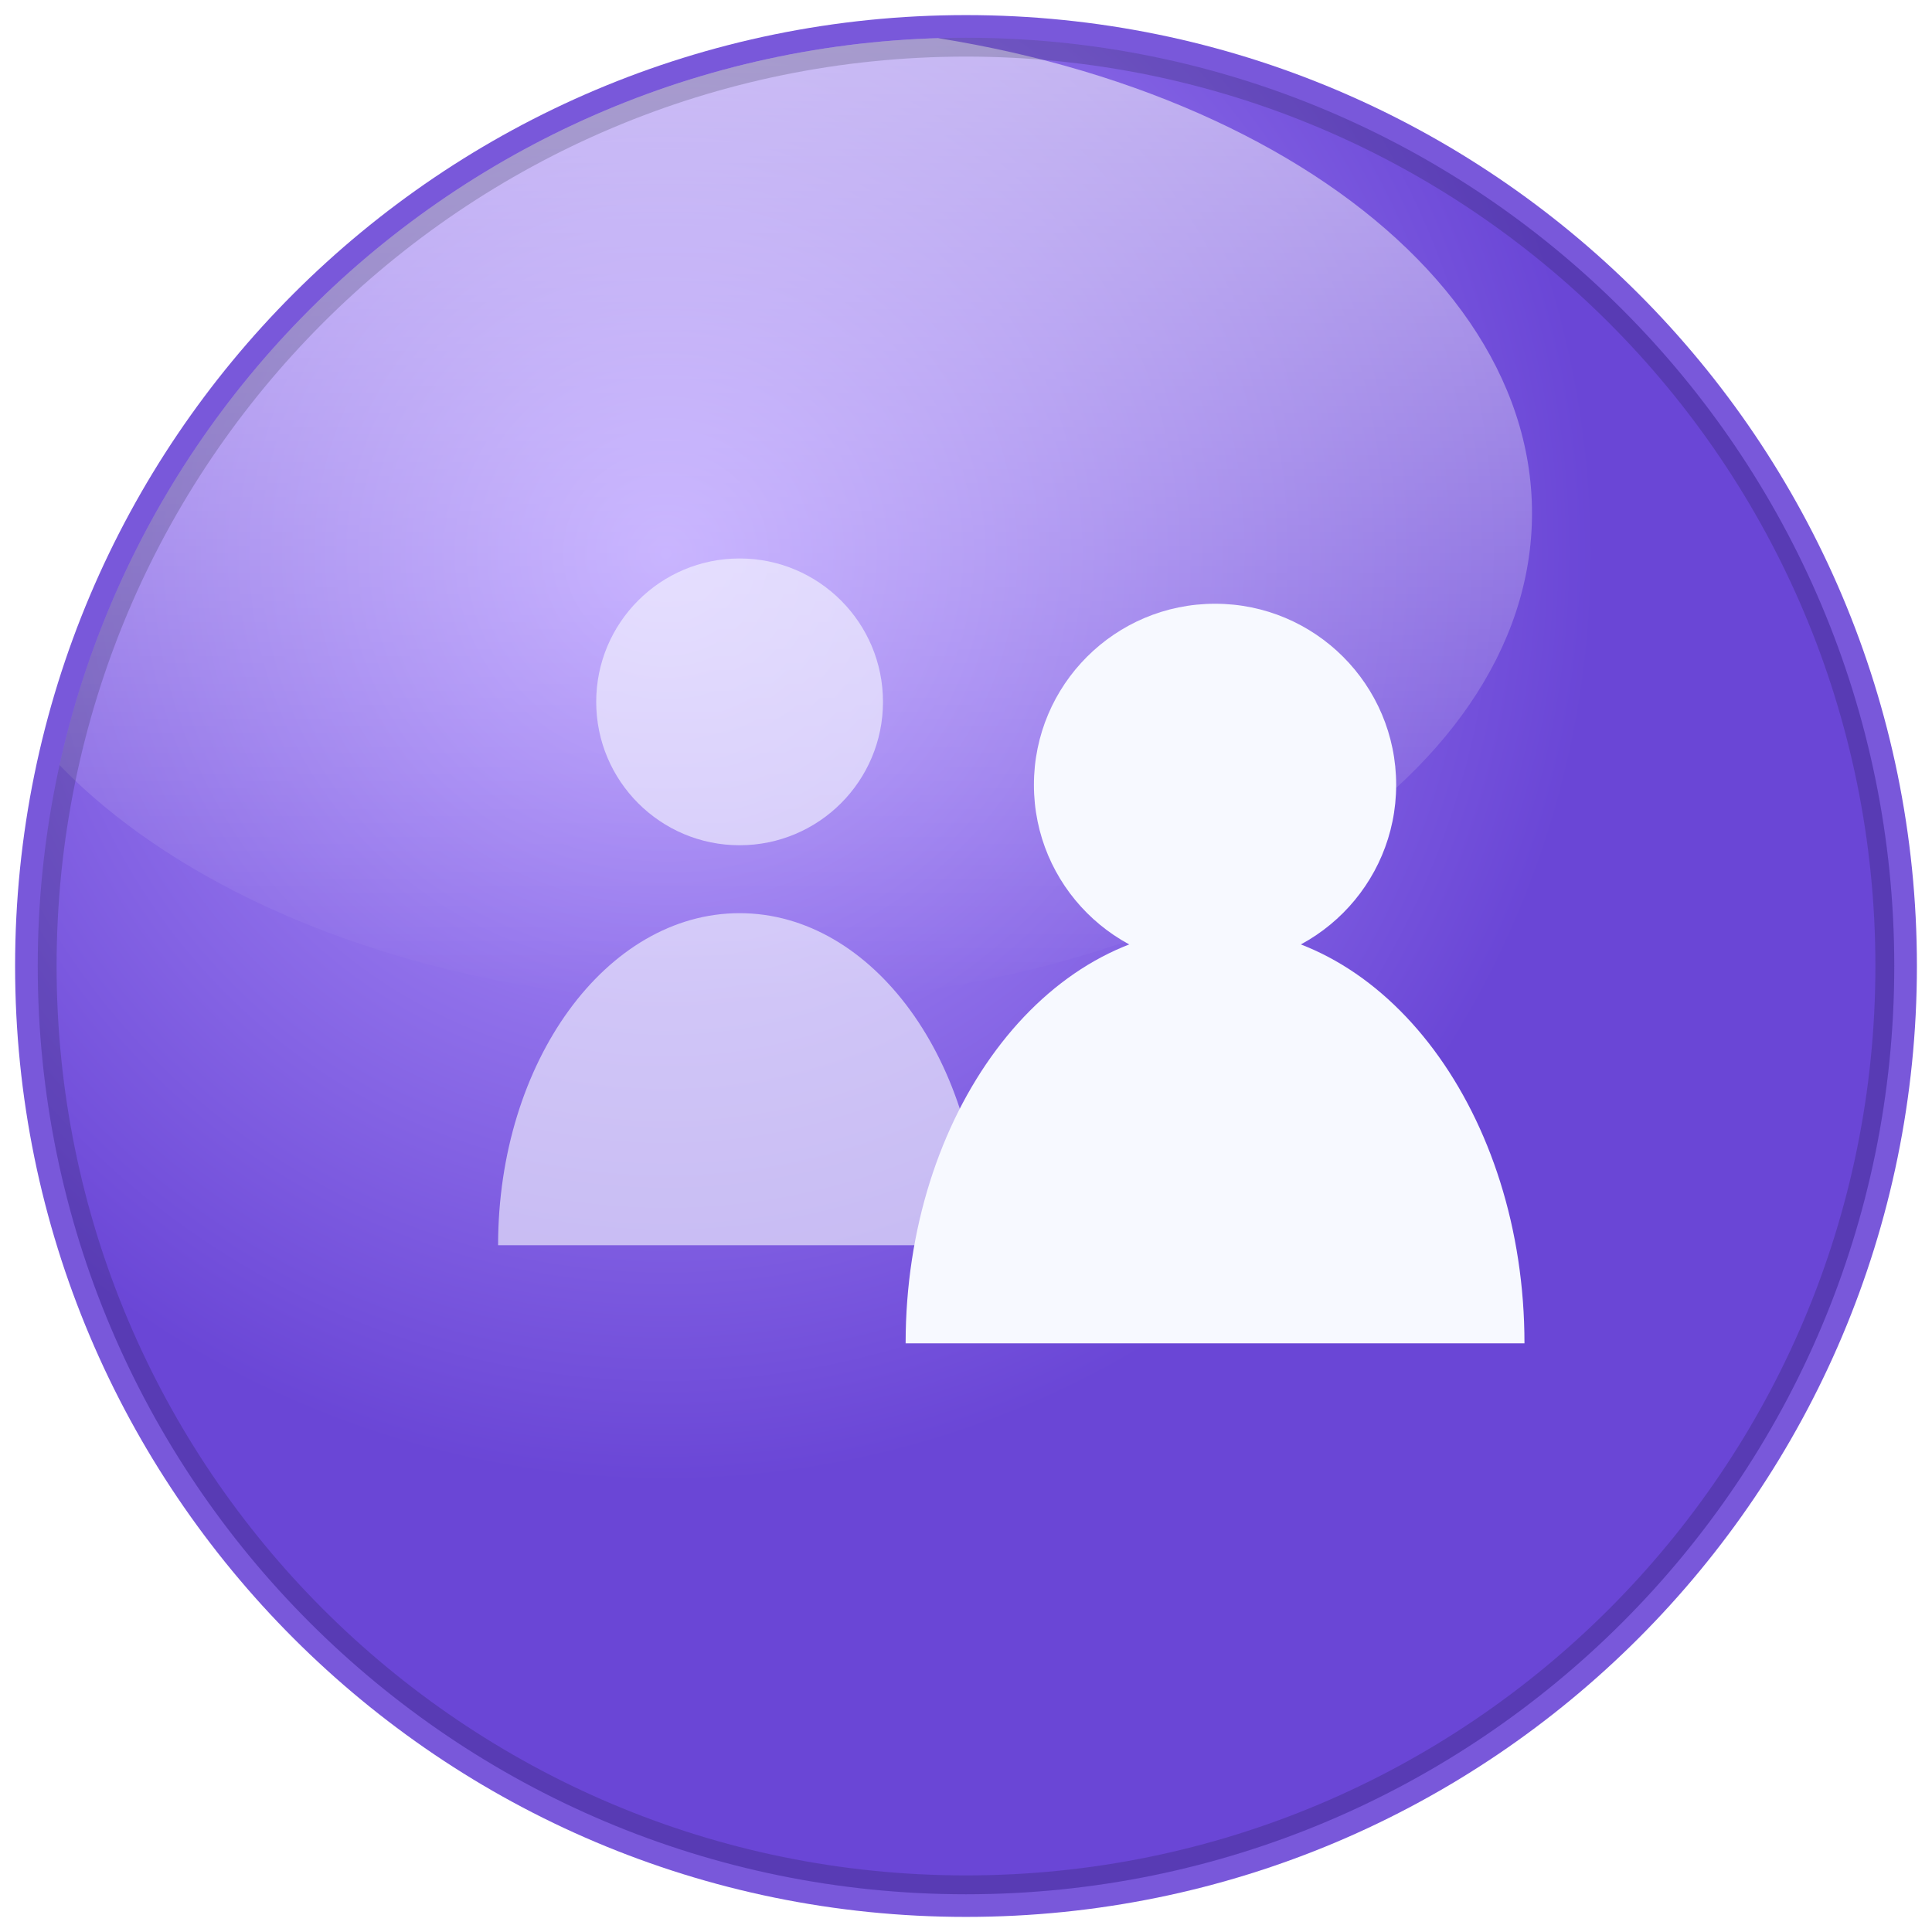
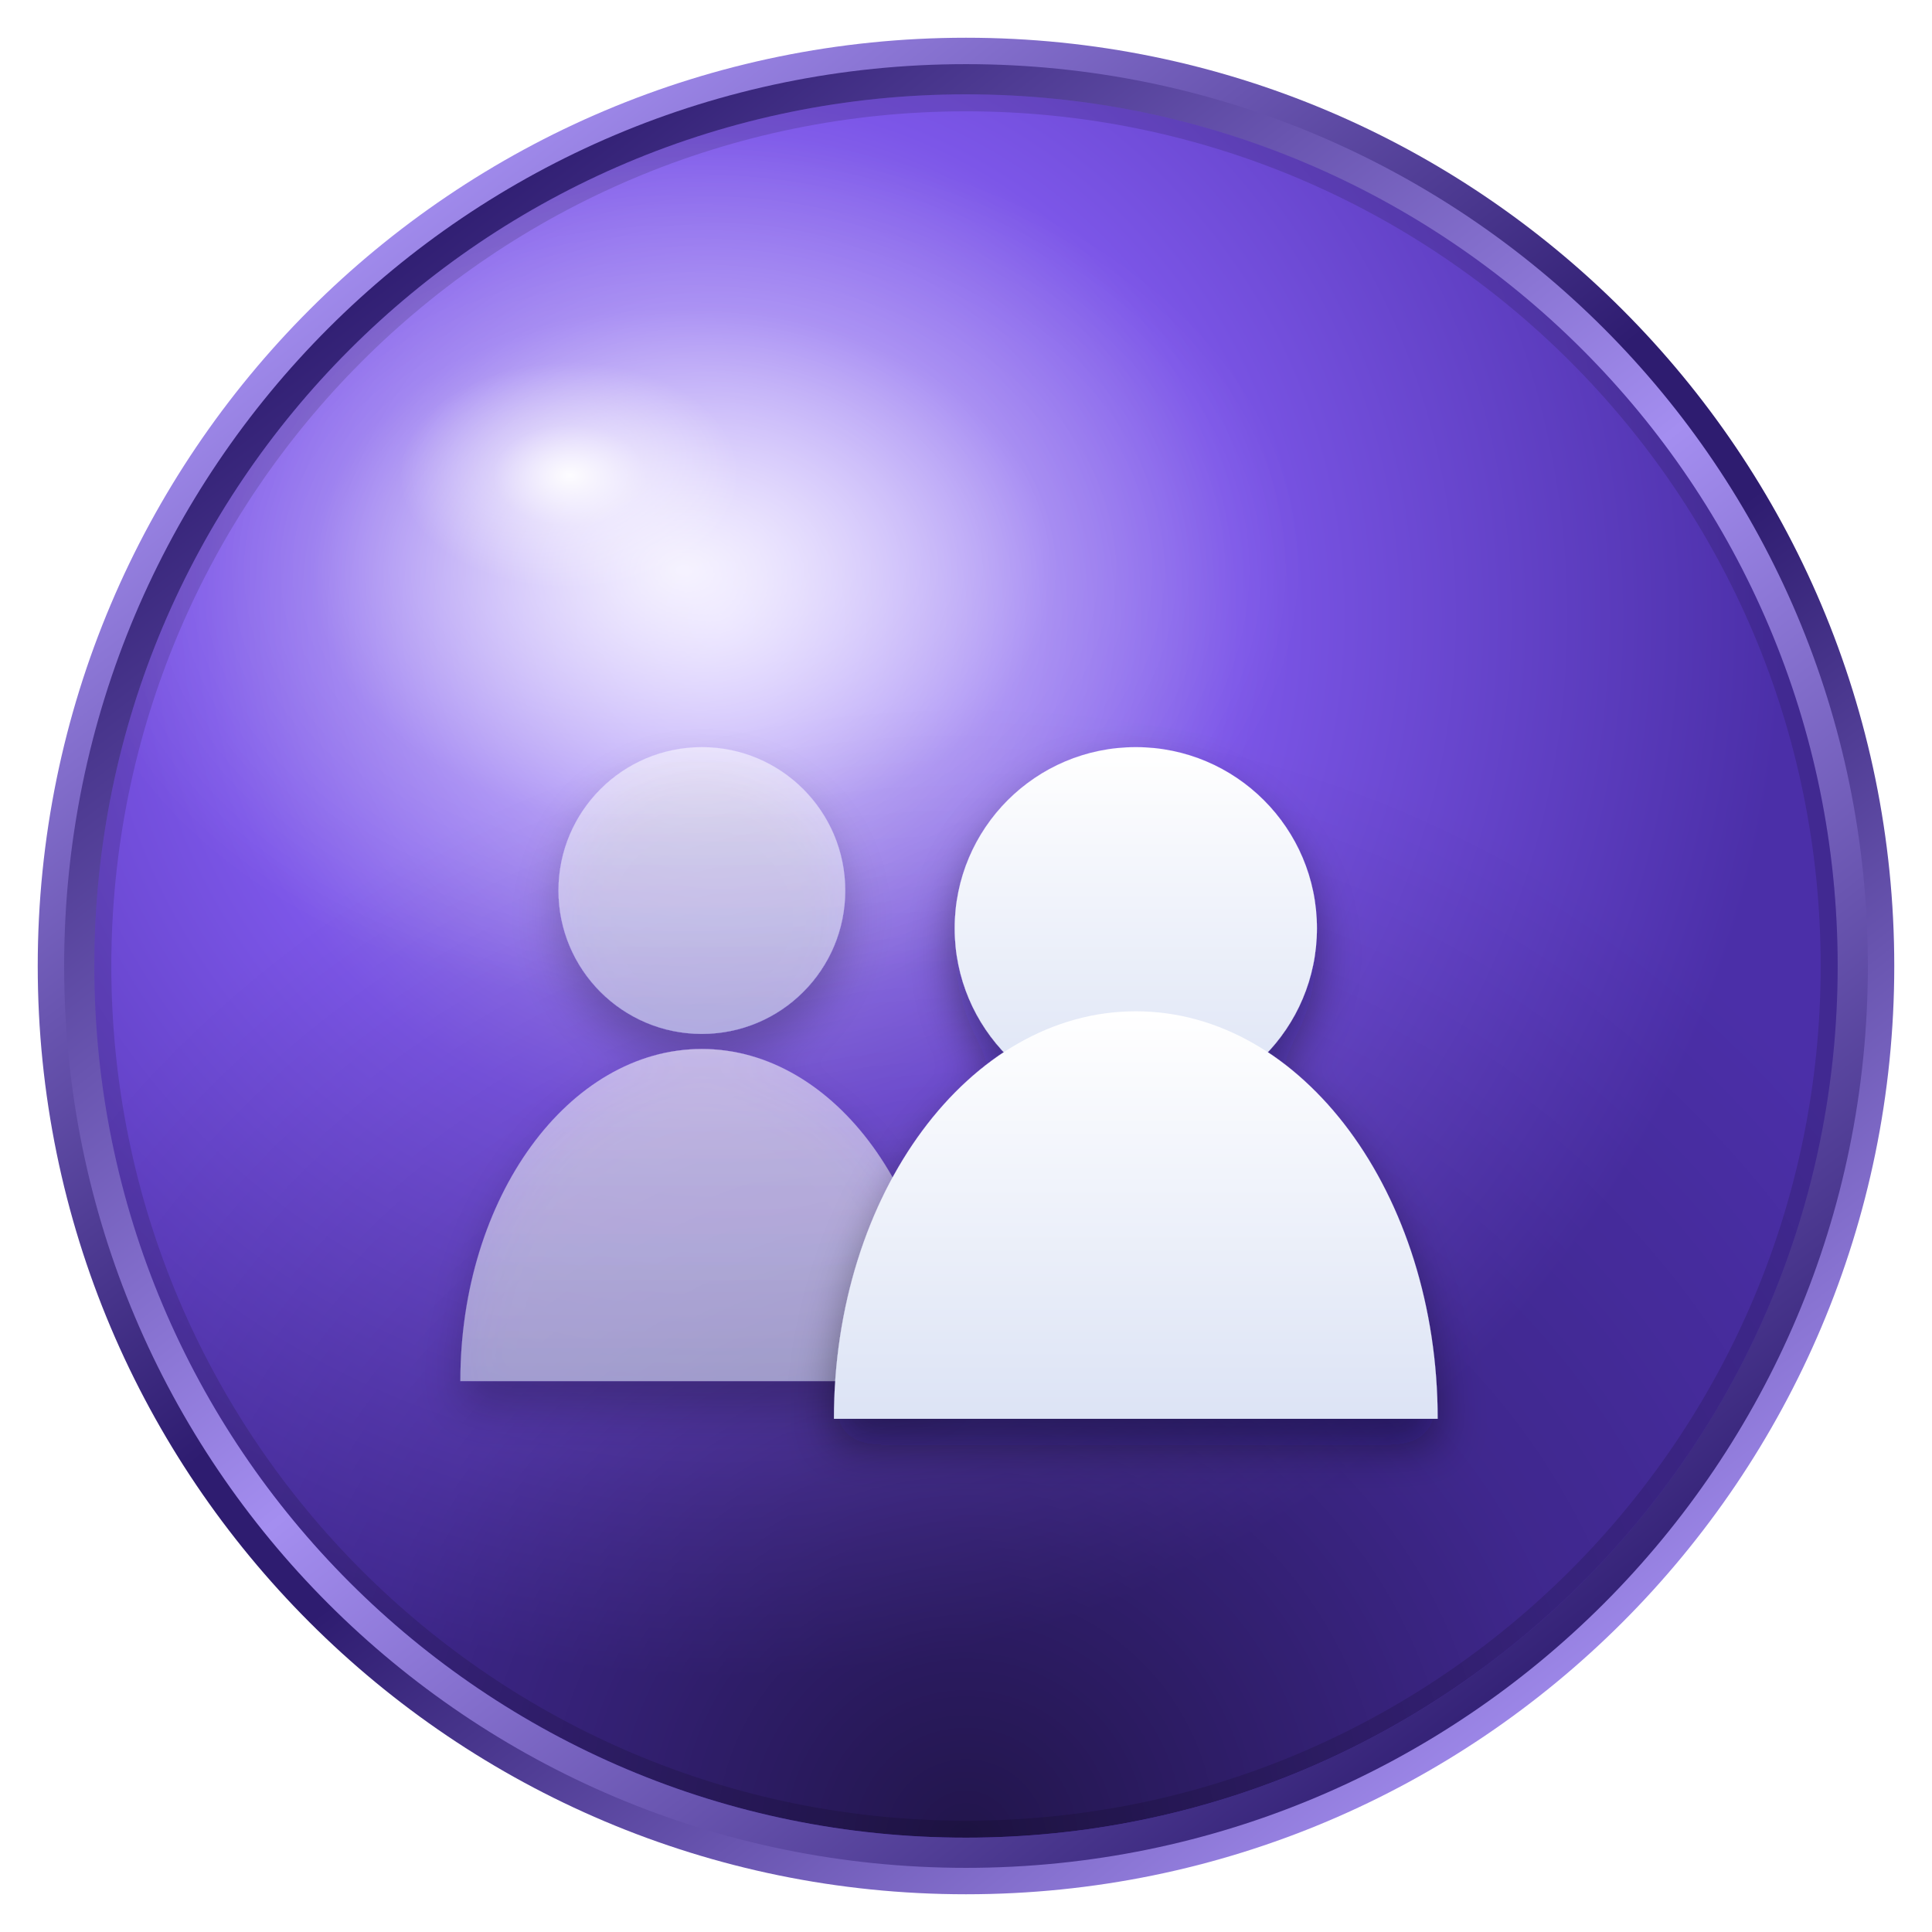
- <svg xmlns="http://www.w3.org/2000/svg" viewBox="0 0 512 512" width="512" height="512">
+ <svg xmlns="http://www.w3.org/2000/svg" viewBox="0 0 1024 1024" width="1024" height="1024">
  <defs>
-     <radialGradient id="bg" cx="34%" cy="28%" r="80%">
-       <stop offset="0%" stop-color="#B79CFF" />
-       <stop offset="62%" stop-color="#6A46D6" />
-       <stop offset="100%" stop-color="#6A46D6" />
+     <radialGradient id="sphereBadgeGroupJoined" cx="36%" cy="30%" r="78%">
+       <stop offset="0%" stop-color="#C9B8FF" />
+       <stop offset="38%" stop-color="#7C56E8" />
+       <stop offset="78%" stop-color="#4B2FA8" />
+       <stop offset="100%" stop-color="#4B2FA8" />
    </radialGradient>
-     <linearGradient id="gloss" x1="0" y1="0" x2="0" y2="1">
-       <stop offset="0%" stop-color="#FFFFFF" stop-opacity="0.55" />
+     <radialGradient id="hotspotBadgeGroupJoined" cx="50%" cy="50%" r="50%">
+       <stop offset="0%" stop-color="#FFFFFF" stop-opacity="0.95" />
+       <stop offset="45%" stop-color="#FFFFFF" stop-opacity="0.35" />
      <stop offset="100%" stop-color="#FFFFFF" stop-opacity="0" />
+     </radialGradient>
+     <radialGradient id="glossBadgeGroupJoined" cx="50%" cy="50%" r="50%">
+       <stop offset="0%" stop-color="#FFFFFF" stop-opacity="0.85" />
+       <stop offset="60%" stop-color="#FFFFFF" stop-opacity="0.16" />
+       <stop offset="100%" stop-color="#FFFFFF" stop-opacity="0" />
+     </radialGradient>
+     <radialGradient id="aoBadgeGroupJoined" cx="50%" cy="100%" r="65%">
+       <stop offset="0%" stop-color="#000000" stop-opacity="0.55" />
+       <stop offset="55%" stop-color="#000000" stop-opacity="0.16" />
+       <stop offset="100%" stop-color="#000000" stop-opacity="0" />
+     </radialGradient>
+     <linearGradient id="ringOuterBadgeGroupJoined" x1="18%" y1="10%" x2="82%" y2="92%">
+       <stop offset="0%" stop-color="#A48EF0" />
+       <stop offset="45%" stop-color="#2E1C70" />
+       <stop offset="55%" stop-color="#2E1C70" />
+       <stop offset="100%" stop-color="#A48EF0" />
    </linearGradient>
-     <clipPath id="circleClip">
-       <circle cx="256" cy="256" r="246" />
+     <linearGradient id="ringInnerBadgeGroupJoined" x1="18%" y1="10%" x2="82%" y2="92%">
+       <stop offset="0%" stop-color="#2E1C70" />
+       <stop offset="50%" stop-color="#A48EF0" />
+       <stop offset="100%" stop-color="#2E1C70" />
+     </linearGradient>
+     <linearGradient id="enamelBadgeGroupJoined" x1="0" y1="0" x2="0" y2="1">
+       <stop offset="0%" stop-color="#FFFFFF" />
+       <stop offset="100%" stop-color="#DCE3F5" />
+     </linearGradient>
+     <clipPath id="clipBadgeGroupJoined">
+       <circle cx="512.0" cy="512.0" r="462" />
    </clipPath>
+     <filter id="softShadowBadgeGroupJoined" x="-40%" y="-40%" width="180%" height="180%">
+       <feDropShadow dx="0" dy="14" stdDeviation="12" flood-color="#0B0E1E" flood-opacity="0.42" />
+     </filter>
+     <filter id="tinyShadowBadgeGroupJoined" x="-60%" y="-60%" width="220%" height="220%">
+       <feDropShadow dx="0" dy="6" stdDeviation="5" flood-color="#0B0E1E" flood-opacity="0.35" />
+     </filter>
+     <filter id="innerGlowBadgeGroupJoined" x="-60%" y="-60%" width="220%" height="220%">
+       <feGaussianBlur stdDeviation="18" />
+     </filter>
  </defs>
-   <circle cx="256" cy="256" r="252" fill="#6A46D6" opacity="0.9" />
-   <circle cx="256" cy="256" r="246" fill="url(#bg)" />
-   <g clip-path="url(#circleClip)">
-     <ellipse cx="196" cy="136" rx="210" ry="130" fill="url(#gloss)" />
-     <circle cx="256" cy="256" r="246" fill="none" stroke="#0A0E20" stroke-opacity="0.18" stroke-width="10" />
-     <path d="M196 186 m-38 0 a38 38 0 1 0 76 0 a38 38 0 1 0 -76 0" fill="#F7F9FF" opacity="0.62" />
-     <path d="M132 330 A64 88 0 0 1 260 330 Z" fill="#F7F9FF" opacity="0.62" />
-     <path d="M322 208 m-48 0 a48 48 0 1 0 96 0 a48 48 0 1 0 -96 0" fill="#F7F9FF" />
-     <path d="M240 356 A82 110 0 0 1 404 356 Z" fill="#F7F9FF" />
+   <circle cx="512.0" cy="512.0" r="492" fill="url(#ringOuterBadgeGroupJoined)" />
+   <circle cx="512.0" cy="512.0" r="478" fill="url(#ringInnerBadgeGroupJoined)" />
+   <circle cx="512.0" cy="512.0" r="462" fill="url(#sphereBadgeGroupJoined)" />
+   <g clip-path="url(#clipBadgeGroupJoined)">
+     <circle cx="512.0" cy="512.0" r="462" fill="url(#aoBadgeGroupJoined)" style="mix-blend-mode:multiply" />
+     <ellipse cx="362.0" cy="302.0" rx="330" ry="230" fill="url(#glossBadgeGroupJoined)" />
+     <ellipse cx="302.0" cy="252.0" rx="90" ry="60" fill="url(#hotspotBadgeGroupJoined)" />
+     <circle cx="512.0" cy="512.0" r="458" fill="none" stroke="#000000" stroke-opacity="0.14" stroke-width="10" />
+     <g filter="url(#softShadowBadgeGroupJoined)">
+       <circle cx="372" cy="472" r="76" fill="url(#enamelBadgeGroupJoined)" opacity="0.55" />
+       <path d="M244 732 A128 176 0 0 1 500 732 Z" fill="url(#enamelBadgeGroupJoined)" opacity="0.55" />
+     </g>
+     <g filter="url(#softShadowBadgeGroupJoined)">
+       <circle cx="602" cy="492" r="96" fill="url(#enamelBadgeGroupJoined)" opacity="1.0" />
+       <path d="M442 752 A160 216 0 0 1 762 752 Z" fill="url(#enamelBadgeGroupJoined)" opacity="1.0" />
+     </g>
  </g>
</svg>
